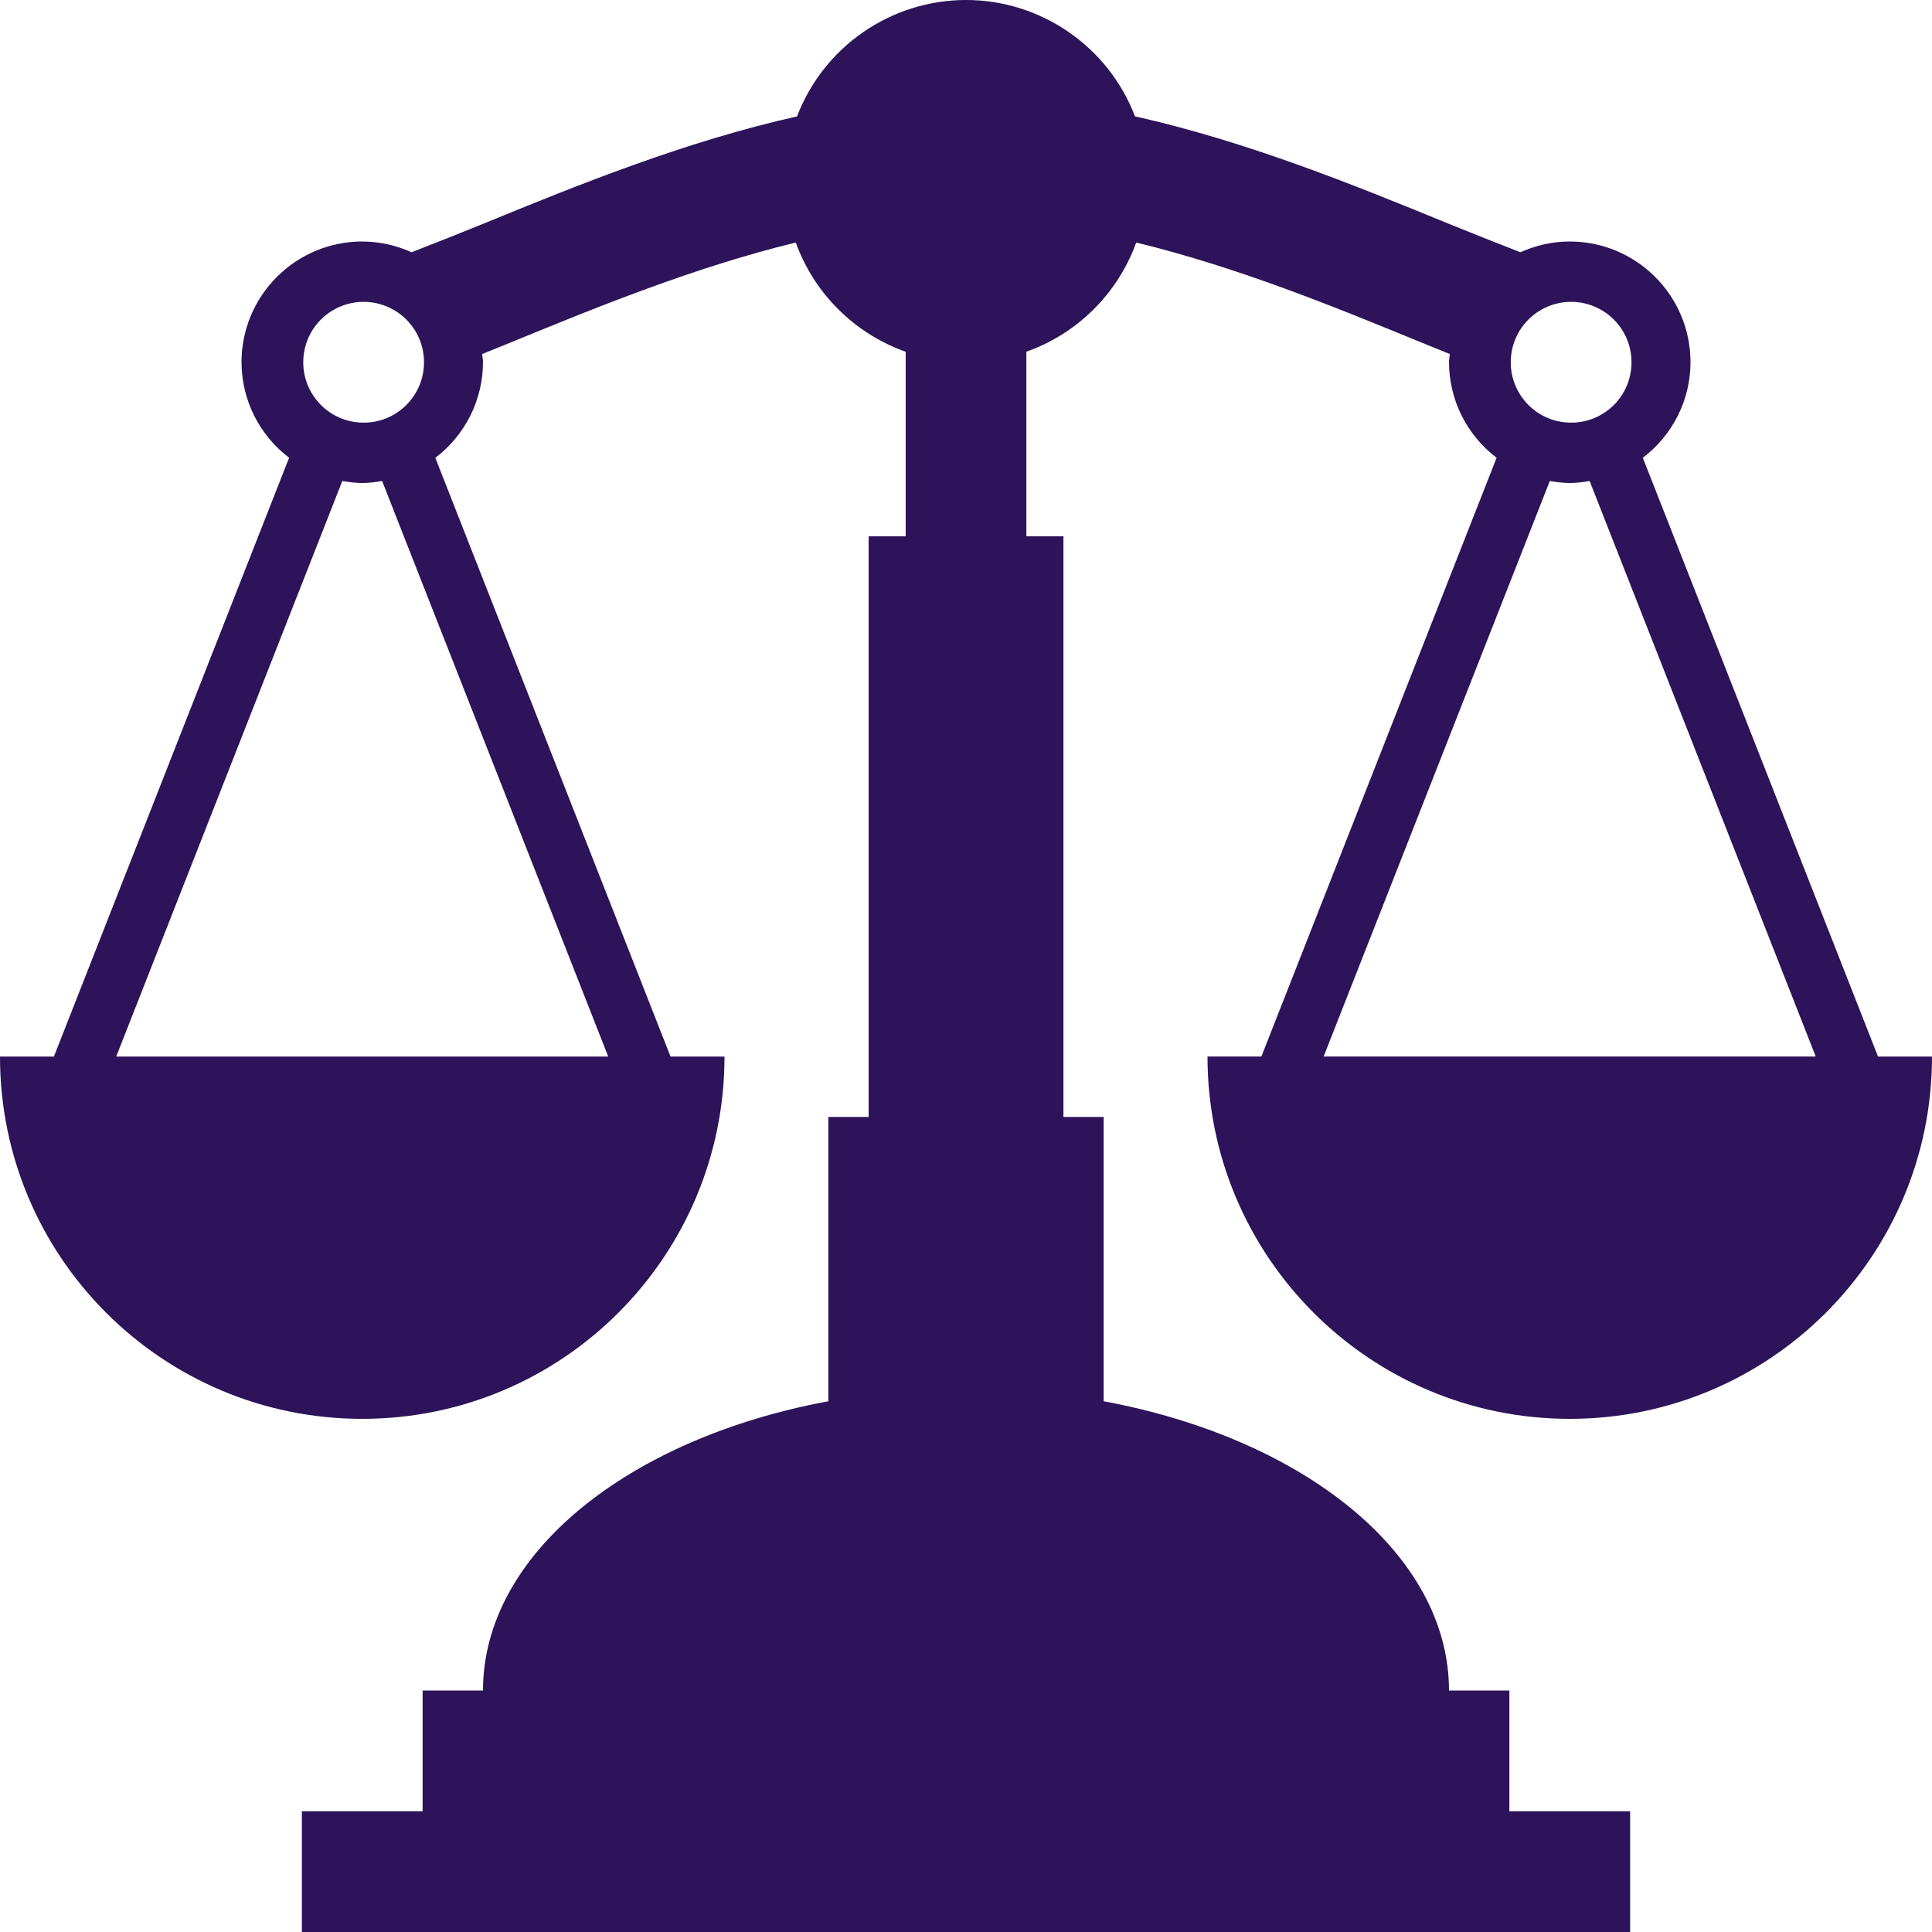
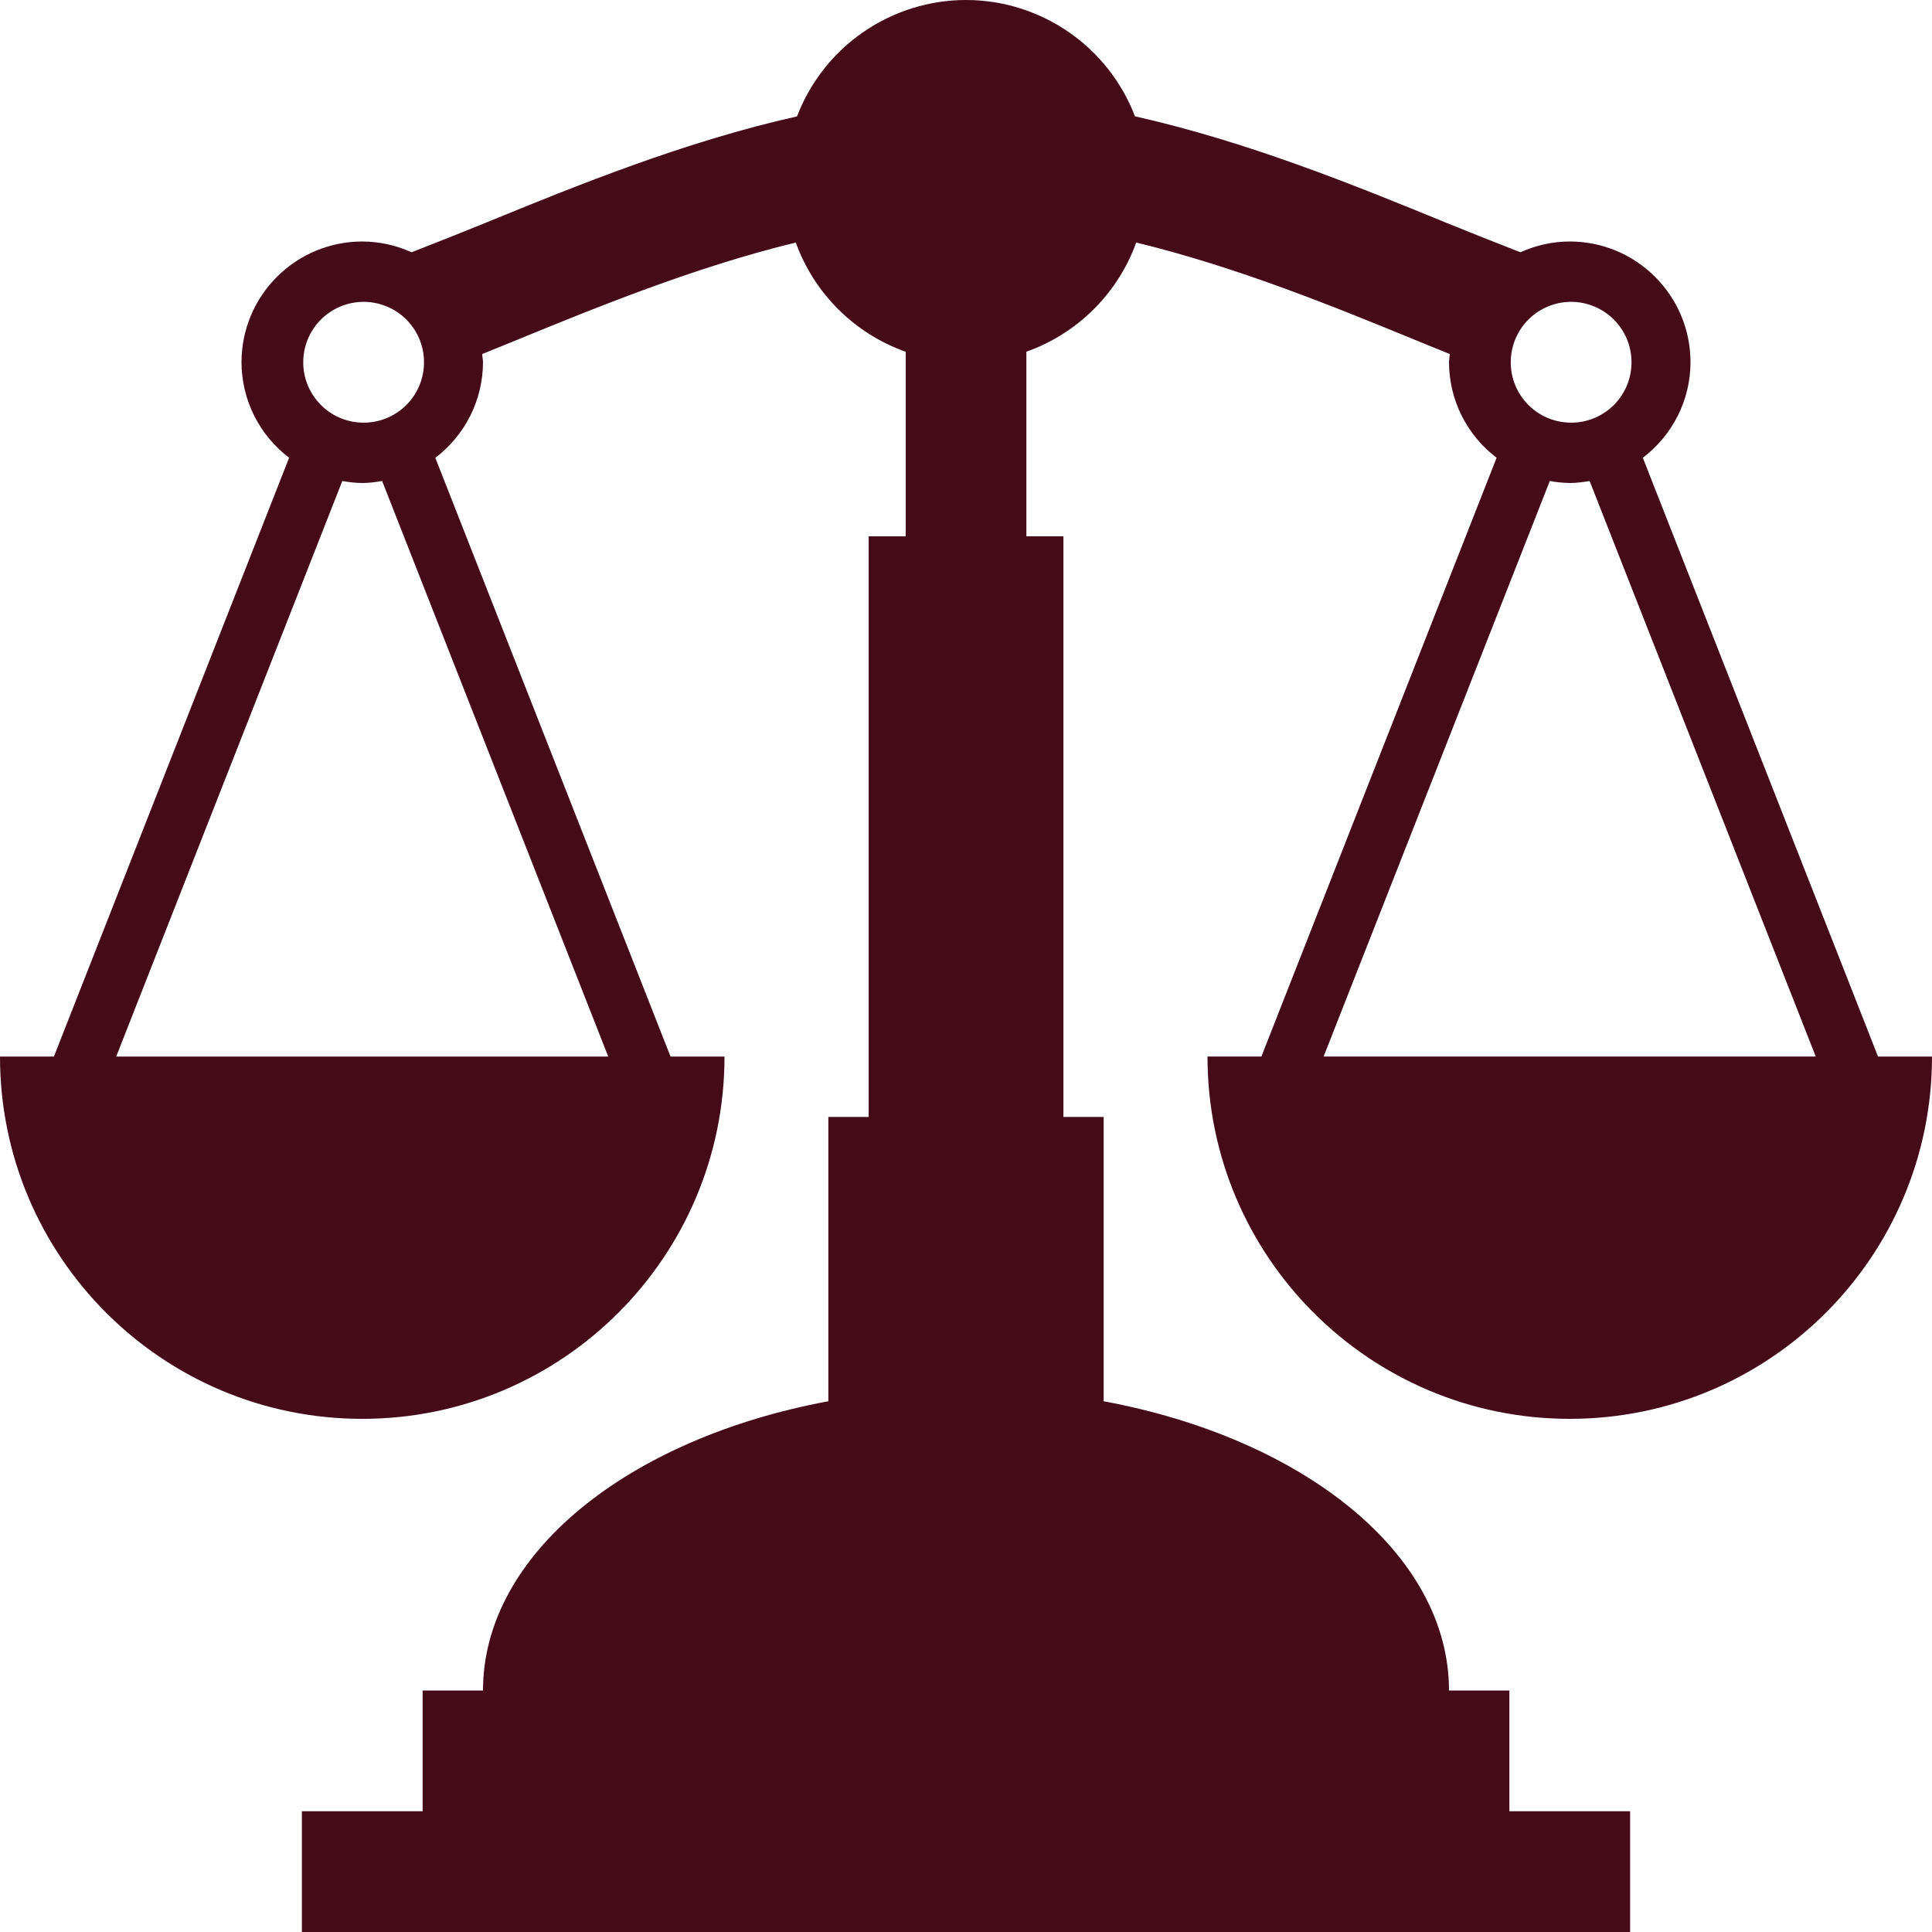
<svg xmlns="http://www.w3.org/2000/svg" width="28" height="28" viewBox="0 0 28 28" fill="none">
-   <path d="M17.5 15.313C17.5 18.212 19.851 20.563 22.75 20.563C25.649 20.563 28 18.212 28 15.313H27.218L23.809 6.634C24.023 6.472 24.197 6.263 24.317 6.023C24.437 5.783 24.5 5.518 24.5 5.25C24.5 4.284 23.716 3.5 22.75 3.5C22.494 3.5 22.253 3.558 22.035 3.656C21.677 3.517 21.321 3.375 20.966 3.231C19.628 2.682 18.071 2.05 16.449 1.686C16.259 1.19 15.924 0.764 15.486 0.463C15.049 0.162 14.531 0 14 0C13.469 0 12.951 0.162 12.514 0.463C12.076 0.764 11.741 1.191 11.551 1.687C9.929 2.05 8.372 2.682 7.033 3.231C6.728 3.356 6.3 3.525 5.965 3.656C5.74 3.554 5.497 3.501 5.25 3.5C4.786 3.5 4.341 3.684 4.013 4.013C3.684 4.341 3.5 4.786 3.5 5.25C3.501 5.518 3.563 5.783 3.683 6.023C3.803 6.263 3.976 6.472 4.19 6.634L0.781 15.313H0C0 18.212 2.351 20.563 5.25 20.563C8.149 20.563 10.5 18.212 10.5 15.313H9.718L6.309 6.635C6.523 6.473 6.697 6.263 6.817 6.023C6.937 5.783 6.999 5.518 7 5.25C7 5.209 6.99 5.171 6.988 5.131L7.424 4.954C8.652 4.45 10.074 3.87 11.533 3.515C11.665 3.88 11.876 4.212 12.152 4.485C12.427 4.759 12.76 4.968 13.126 5.098V7.773H12.589V16.188H12.005V20.308C9.111 20.845 7 22.518 7 24.5H6.125V26.25H4.375V28H23.625V26.25H21.875V24.5H21C21 22.518 18.888 20.845 15.995 20.308V16.188H15.412V7.772H14.875V5.097C15.241 4.968 15.573 4.758 15.848 4.485C16.124 4.211 16.335 3.88 16.467 3.515C17.927 3.869 19.348 4.449 20.576 4.954C20.726 5.015 20.866 5.072 21.012 5.131C21.009 5.171 21 5.209 21 5.25C21.001 5.518 21.063 5.783 21.183 6.023C21.303 6.263 21.476 6.472 21.69 6.634L18.281 15.312H17.5V15.313ZM5.25 4.375C5.367 4.372 5.483 4.393 5.591 4.436C5.7 4.479 5.799 4.543 5.882 4.624C5.965 4.706 6.032 4.803 6.077 4.911C6.122 5.018 6.145 5.134 6.145 5.25C6.145 5.367 6.122 5.483 6.077 5.59C6.031 5.698 5.965 5.795 5.882 5.877C5.798 5.958 5.699 6.022 5.591 6.065C5.482 6.108 5.366 6.128 5.25 6.125C5.021 6.12 4.803 6.026 4.644 5.862C4.484 5.698 4.394 5.479 4.395 5.25C4.395 5.021 4.484 4.802 4.644 4.638C4.804 4.475 5.021 4.38 5.25 4.375ZM8.815 15.313H1.684L4.961 6.971C5.055 6.987 5.151 7 5.25 7C5.349 7 5.444 6.987 5.538 6.971L8.815 15.313ZM22.75 4.375C22.867 4.372 22.983 4.393 23.091 4.436C23.2 4.479 23.299 4.543 23.382 4.624C23.465 4.706 23.532 4.803 23.577 4.911C23.622 5.018 23.645 5.134 23.645 5.25C23.645 5.367 23.622 5.483 23.577 5.59C23.532 5.698 23.465 5.795 23.382 5.877C23.298 5.958 23.199 6.022 23.091 6.065C22.982 6.108 22.866 6.128 22.75 6.125C22.521 6.12 22.303 6.026 22.144 5.862C21.984 5.698 21.894 5.479 21.895 5.25C21.895 5.021 21.984 4.802 22.144 4.638C22.304 4.475 22.521 4.38 22.75 4.375ZM22.461 6.971C22.556 6.989 22.653 6.998 22.75 7C22.849 7 22.944 6.987 23.038 6.971L26.315 15.312H19.183L22.461 6.971Z" fill="#2D135A" />
+   <path d="M17.5 15.313C17.5 18.212 19.851 20.563 22.75 20.563C25.649 20.563 28 18.212 28 15.313H27.218L23.809 6.634C24.023 6.472 24.197 6.263 24.317 6.023C24.437 5.783 24.5 5.518 24.5 5.25C24.5 4.284 23.716 3.5 22.75 3.5C22.494 3.5 22.253 3.558 22.035 3.656C21.677 3.517 21.321 3.375 20.966 3.231C19.628 2.682 18.071 2.05 16.449 1.686C16.259 1.19 15.924 0.764 15.486 0.463C15.049 0.162 14.531 0 14 0C13.469 0 12.951 0.162 12.514 0.463C12.076 0.764 11.741 1.191 11.551 1.687C9.929 2.05 8.372 2.682 7.033 3.231C6.728 3.356 6.3 3.525 5.965 3.656C5.74 3.554 5.497 3.501 5.25 3.5C4.786 3.5 4.341 3.684 4.013 4.013C3.684 4.341 3.5 4.786 3.5 5.25C3.501 5.518 3.563 5.783 3.683 6.023C3.803 6.263 3.976 6.472 4.19 6.634L0.781 15.313H0C0 18.212 2.351 20.563 5.25 20.563C8.149 20.563 10.5 18.212 10.5 15.313H9.718L6.309 6.635C6.523 6.473 6.697 6.263 6.817 6.023C6.937 5.783 6.999 5.518 7 5.25C7 5.209 6.99 5.171 6.988 5.131L7.424 4.954C8.652 4.45 10.074 3.87 11.533 3.515C11.665 3.88 11.876 4.212 12.152 4.485C12.427 4.759 12.76 4.968 13.126 5.098V7.773H12.589V16.188H12.005V20.308C9.111 20.845 7 22.518 7 24.5H6.125V26.25H4.375V28H23.625V26.25H21.875V24.5H21C21 22.518 18.888 20.845 15.995 20.308V16.188H15.412V7.772H14.875V5.097C15.241 4.968 15.573 4.758 15.848 4.485C16.124 4.211 16.335 3.88 16.467 3.515C17.927 3.869 19.348 4.449 20.576 4.954C20.726 5.015 20.866 5.072 21.012 5.131C21.009 5.171 21 5.209 21 5.25C21.001 5.518 21.063 5.783 21.183 6.023C21.303 6.263 21.476 6.472 21.69 6.634L18.281 15.312H17.5V15.313ZM5.25 4.375C5.367 4.372 5.483 4.393 5.591 4.436C5.7 4.479 5.799 4.543 5.882 4.624C5.965 4.706 6.032 4.803 6.077 4.911C6.122 5.018 6.145 5.134 6.145 5.25C6.145 5.367 6.122 5.483 6.077 5.59C6.031 5.698 5.965 5.795 5.882 5.877C5.798 5.958 5.699 6.022 5.591 6.065C5.482 6.108 5.366 6.128 5.25 6.125C5.021 6.12 4.803 6.026 4.644 5.862C4.484 5.698 4.394 5.479 4.395 5.25C4.395 5.021 4.484 4.802 4.644 4.638C4.804 4.475 5.021 4.38 5.25 4.375ZM8.815 15.313H1.684L4.961 6.971C5.055 6.987 5.151 7 5.25 7C5.349 7 5.444 6.987 5.538 6.971L8.815 15.313ZM22.75 4.375C22.867 4.372 22.983 4.393 23.091 4.436C23.2 4.479 23.299 4.543 23.382 4.624C23.465 4.706 23.532 4.803 23.577 4.911C23.622 5.018 23.645 5.134 23.645 5.25C23.645 5.367 23.622 5.483 23.577 5.59C23.532 5.698 23.465 5.795 23.382 5.877C23.298 5.958 23.199 6.022 23.091 6.065C22.982 6.108 22.866 6.128 22.75 6.125C22.521 6.12 22.303 6.026 22.144 5.862C21.984 5.698 21.894 5.479 21.895 5.25C21.895 5.021 21.984 4.802 22.144 4.638C22.304 4.475 22.521 4.38 22.75 4.375ZM22.461 6.971C22.556 6.989 22.653 6.998 22.75 7C22.849 7 22.944 6.987 23.038 6.971L26.315 15.312H19.183L22.461 6.971Z" fill="#450B19" />
</svg>
